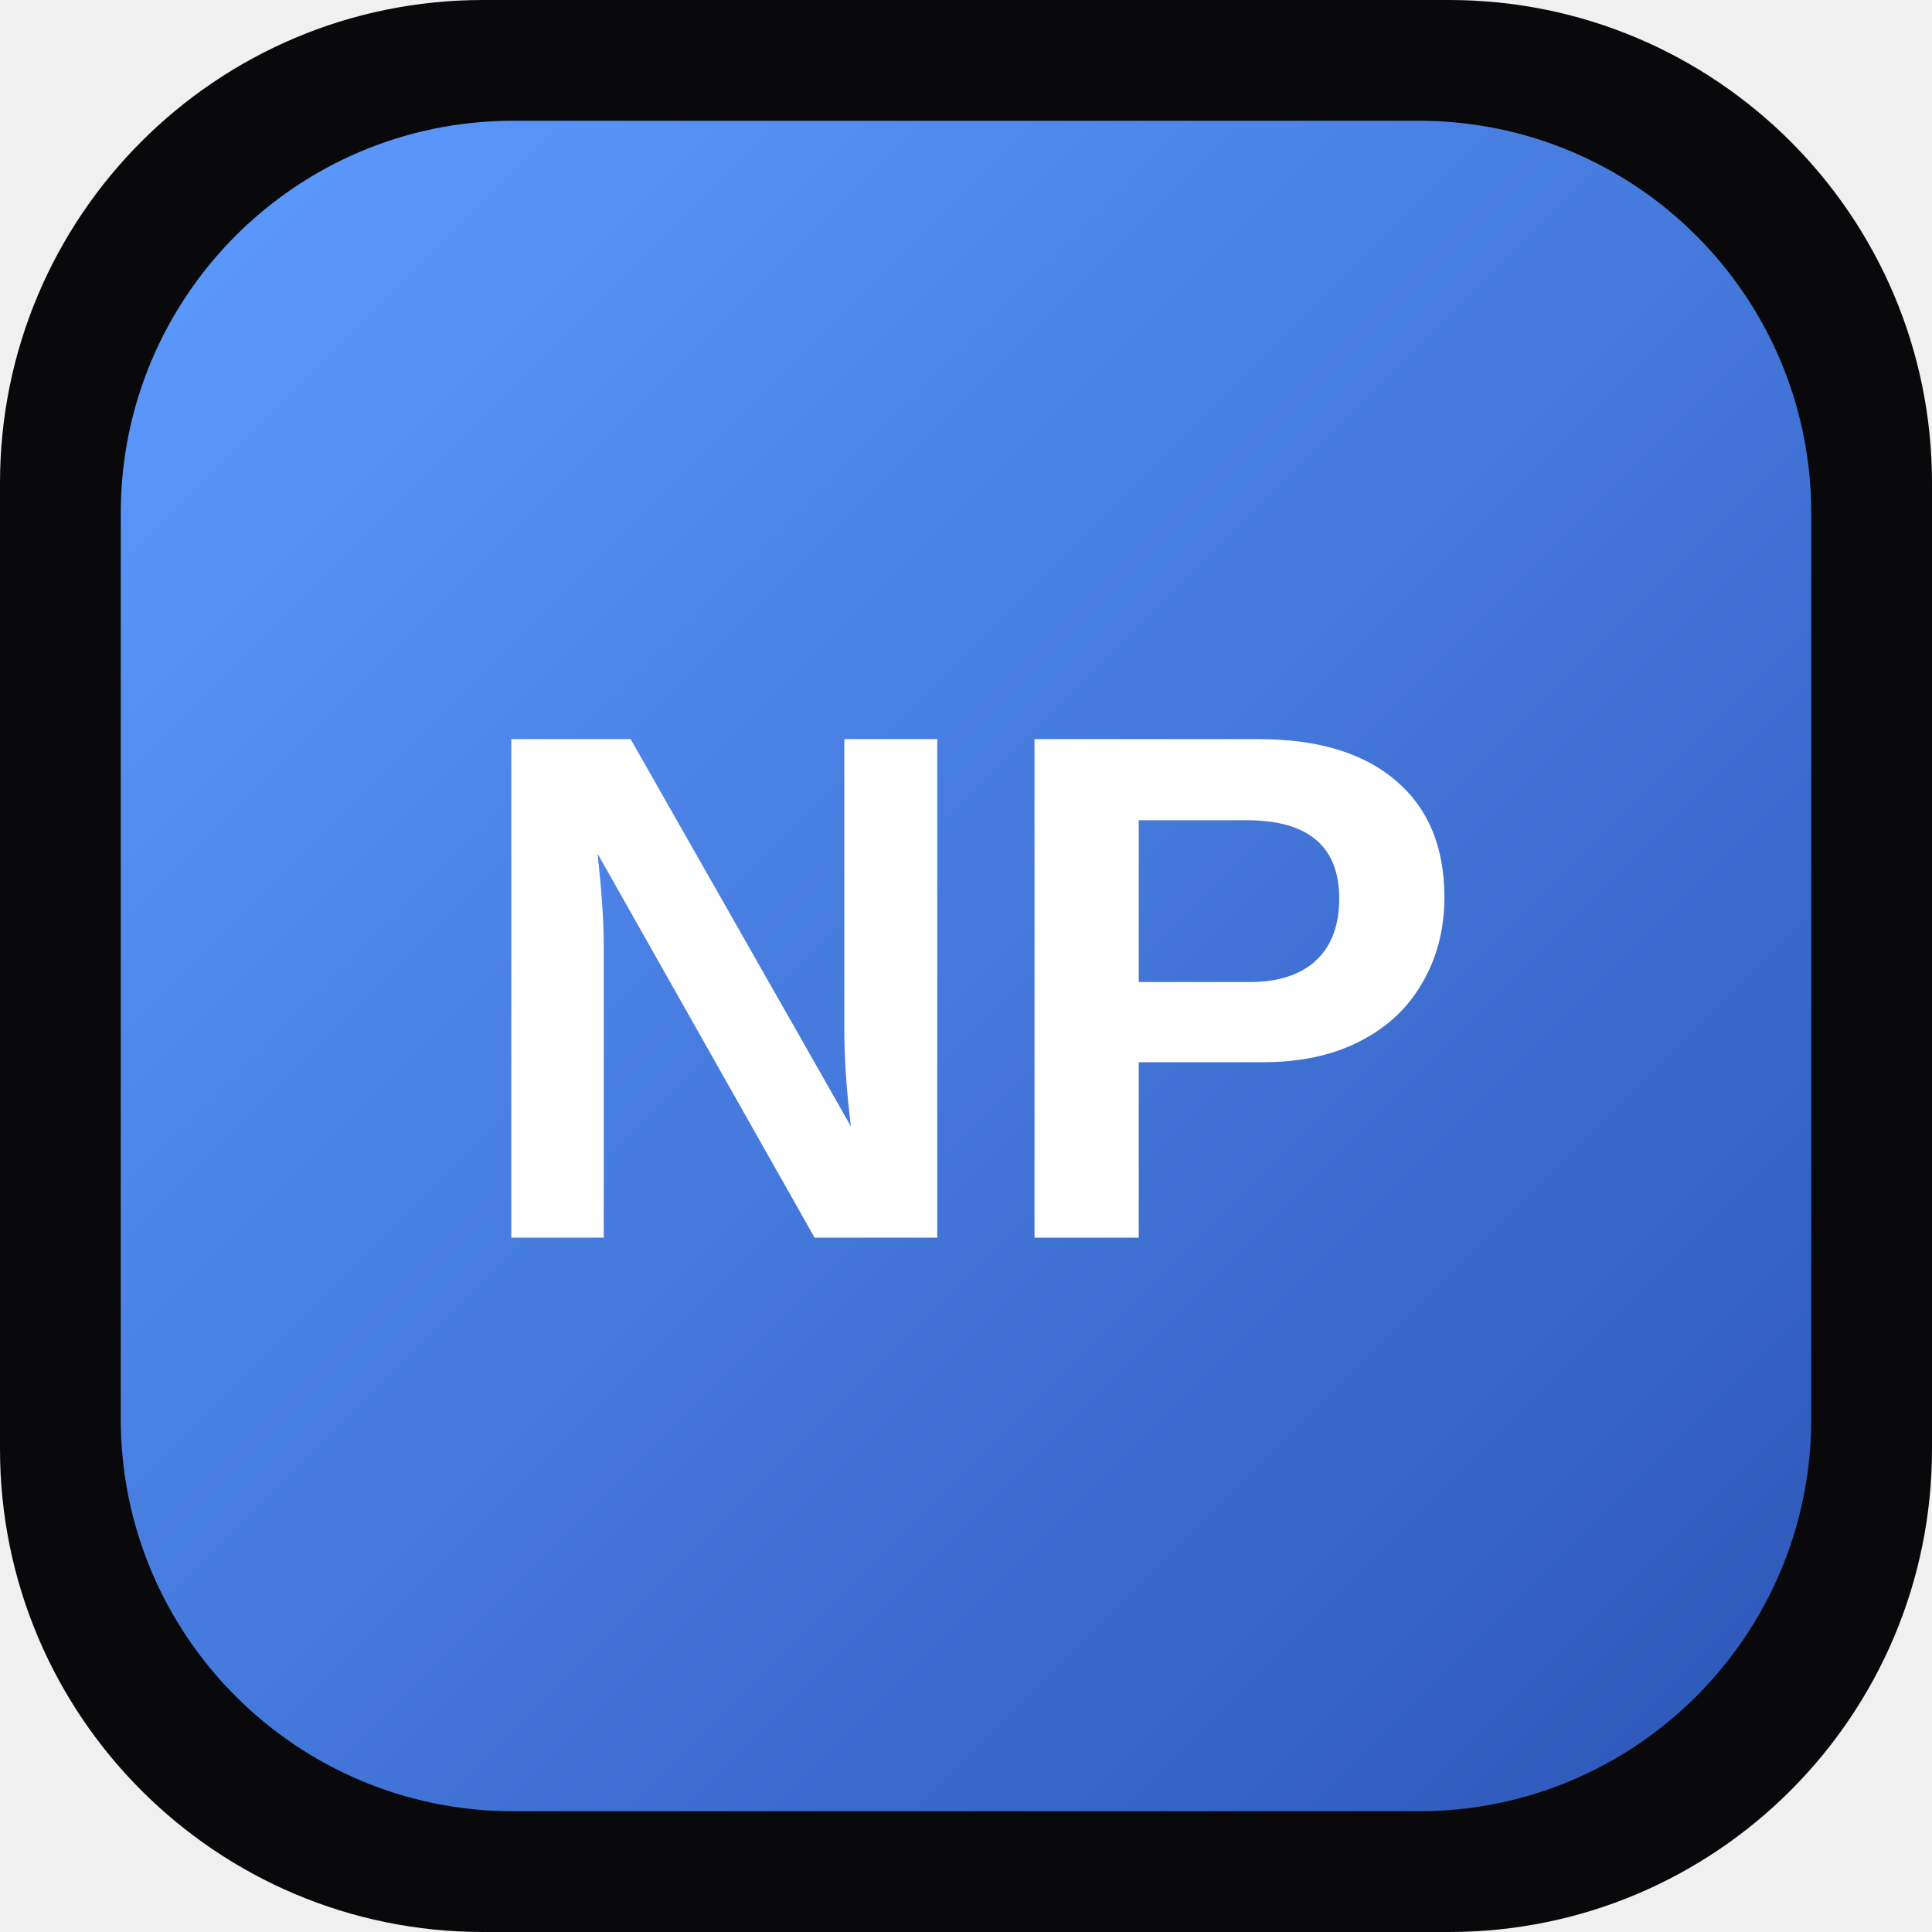
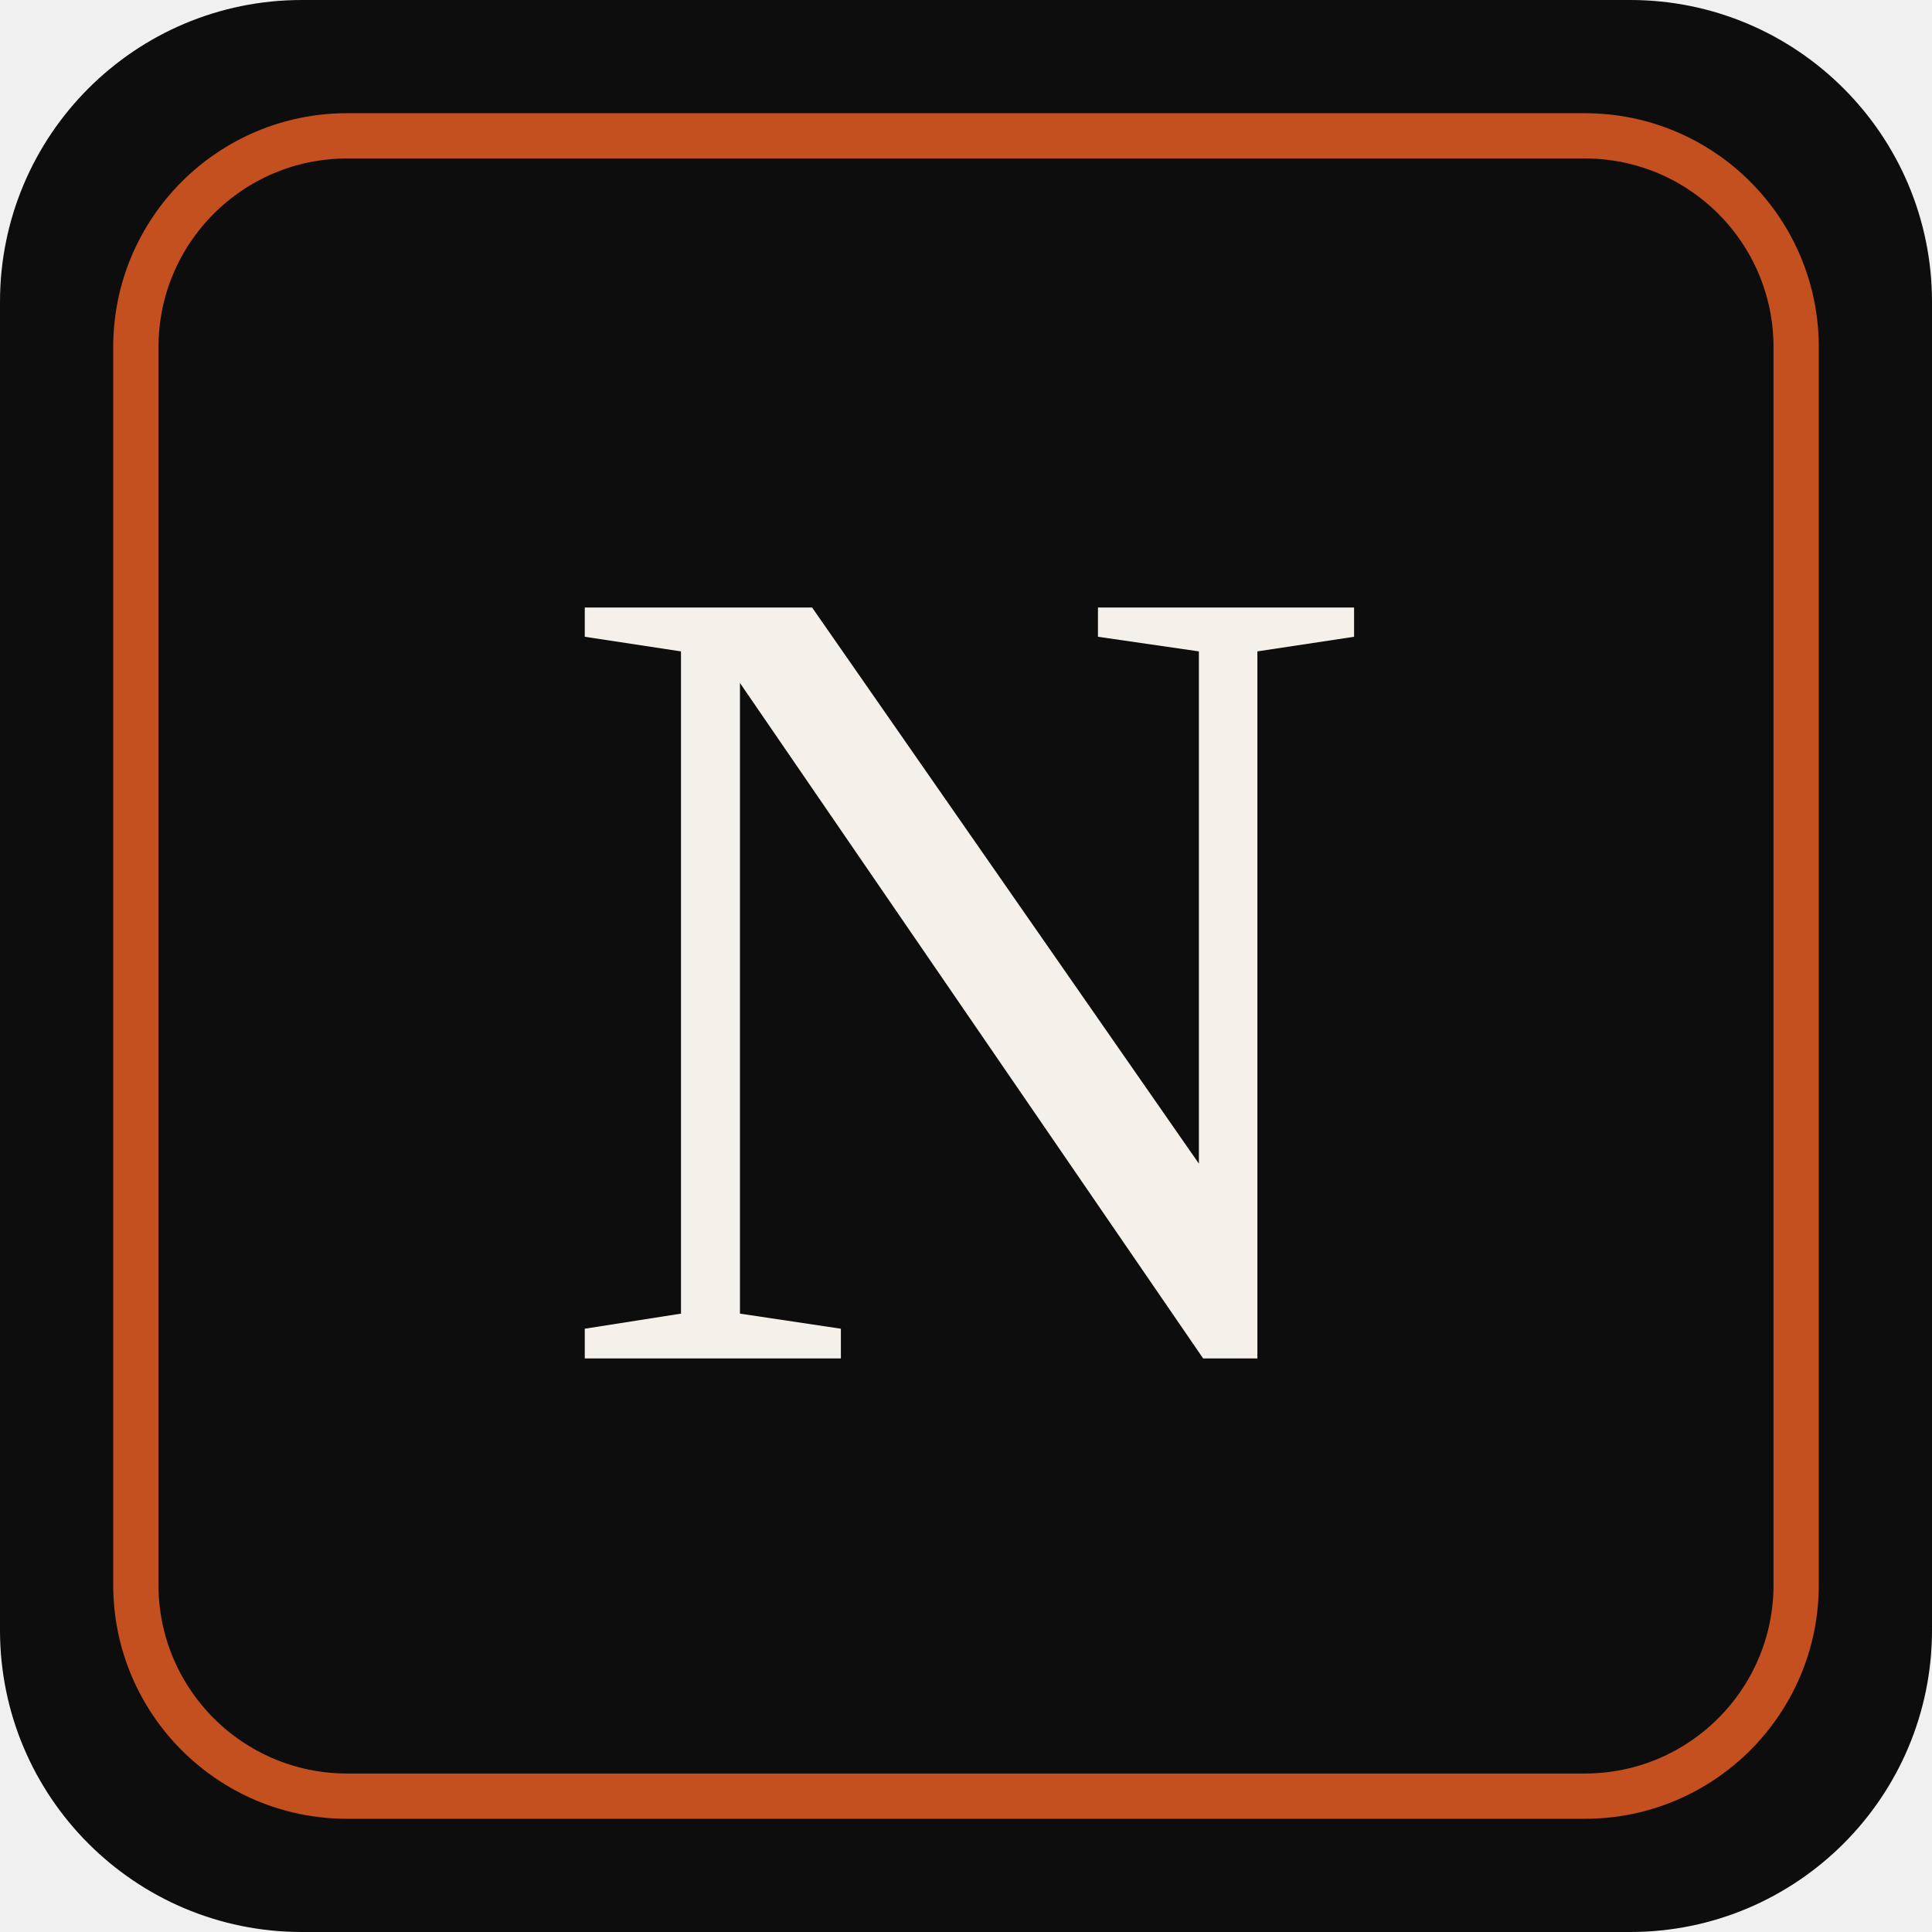
<svg xmlns="http://www.w3.org/2000/svg" viewBox="0 0 64 64">
-   <defs>
-     <linearGradient id="g" x1="0" y1="0" x2="1" y2="1">
-       <stop offset="0%" stop-color="#5e9cff" />
-       <stop offset="100%" stop-color="#2c56b8" />
-     </linearGradient>
-   </defs>
-   <rect width="64" height="64" rx="16" fill="#09090b" />
-   <rect x="4" y="4" width="56" height="56" rx="13" fill="url(#g)" />
-   <text x="32" y="41" font-family="Arial, sans-serif" font-size="24" font-weight="700" fill="#ffffff" text-anchor="middle">NP</text>
+   <rect width="64" height="64" rx="10" fill="#0D0D0D" />
+   <rect x="4.5" y="4.5" width="55" height="55" rx="7" fill="none" stroke="#C4501F" stroke-width="1.5" />
+   <text x="32" y="45" font-family="Georgia, 'Times New Roman', serif" font-size="38" fill="#F5F0EA" text-anchor="middle">N</text>
</svg>
